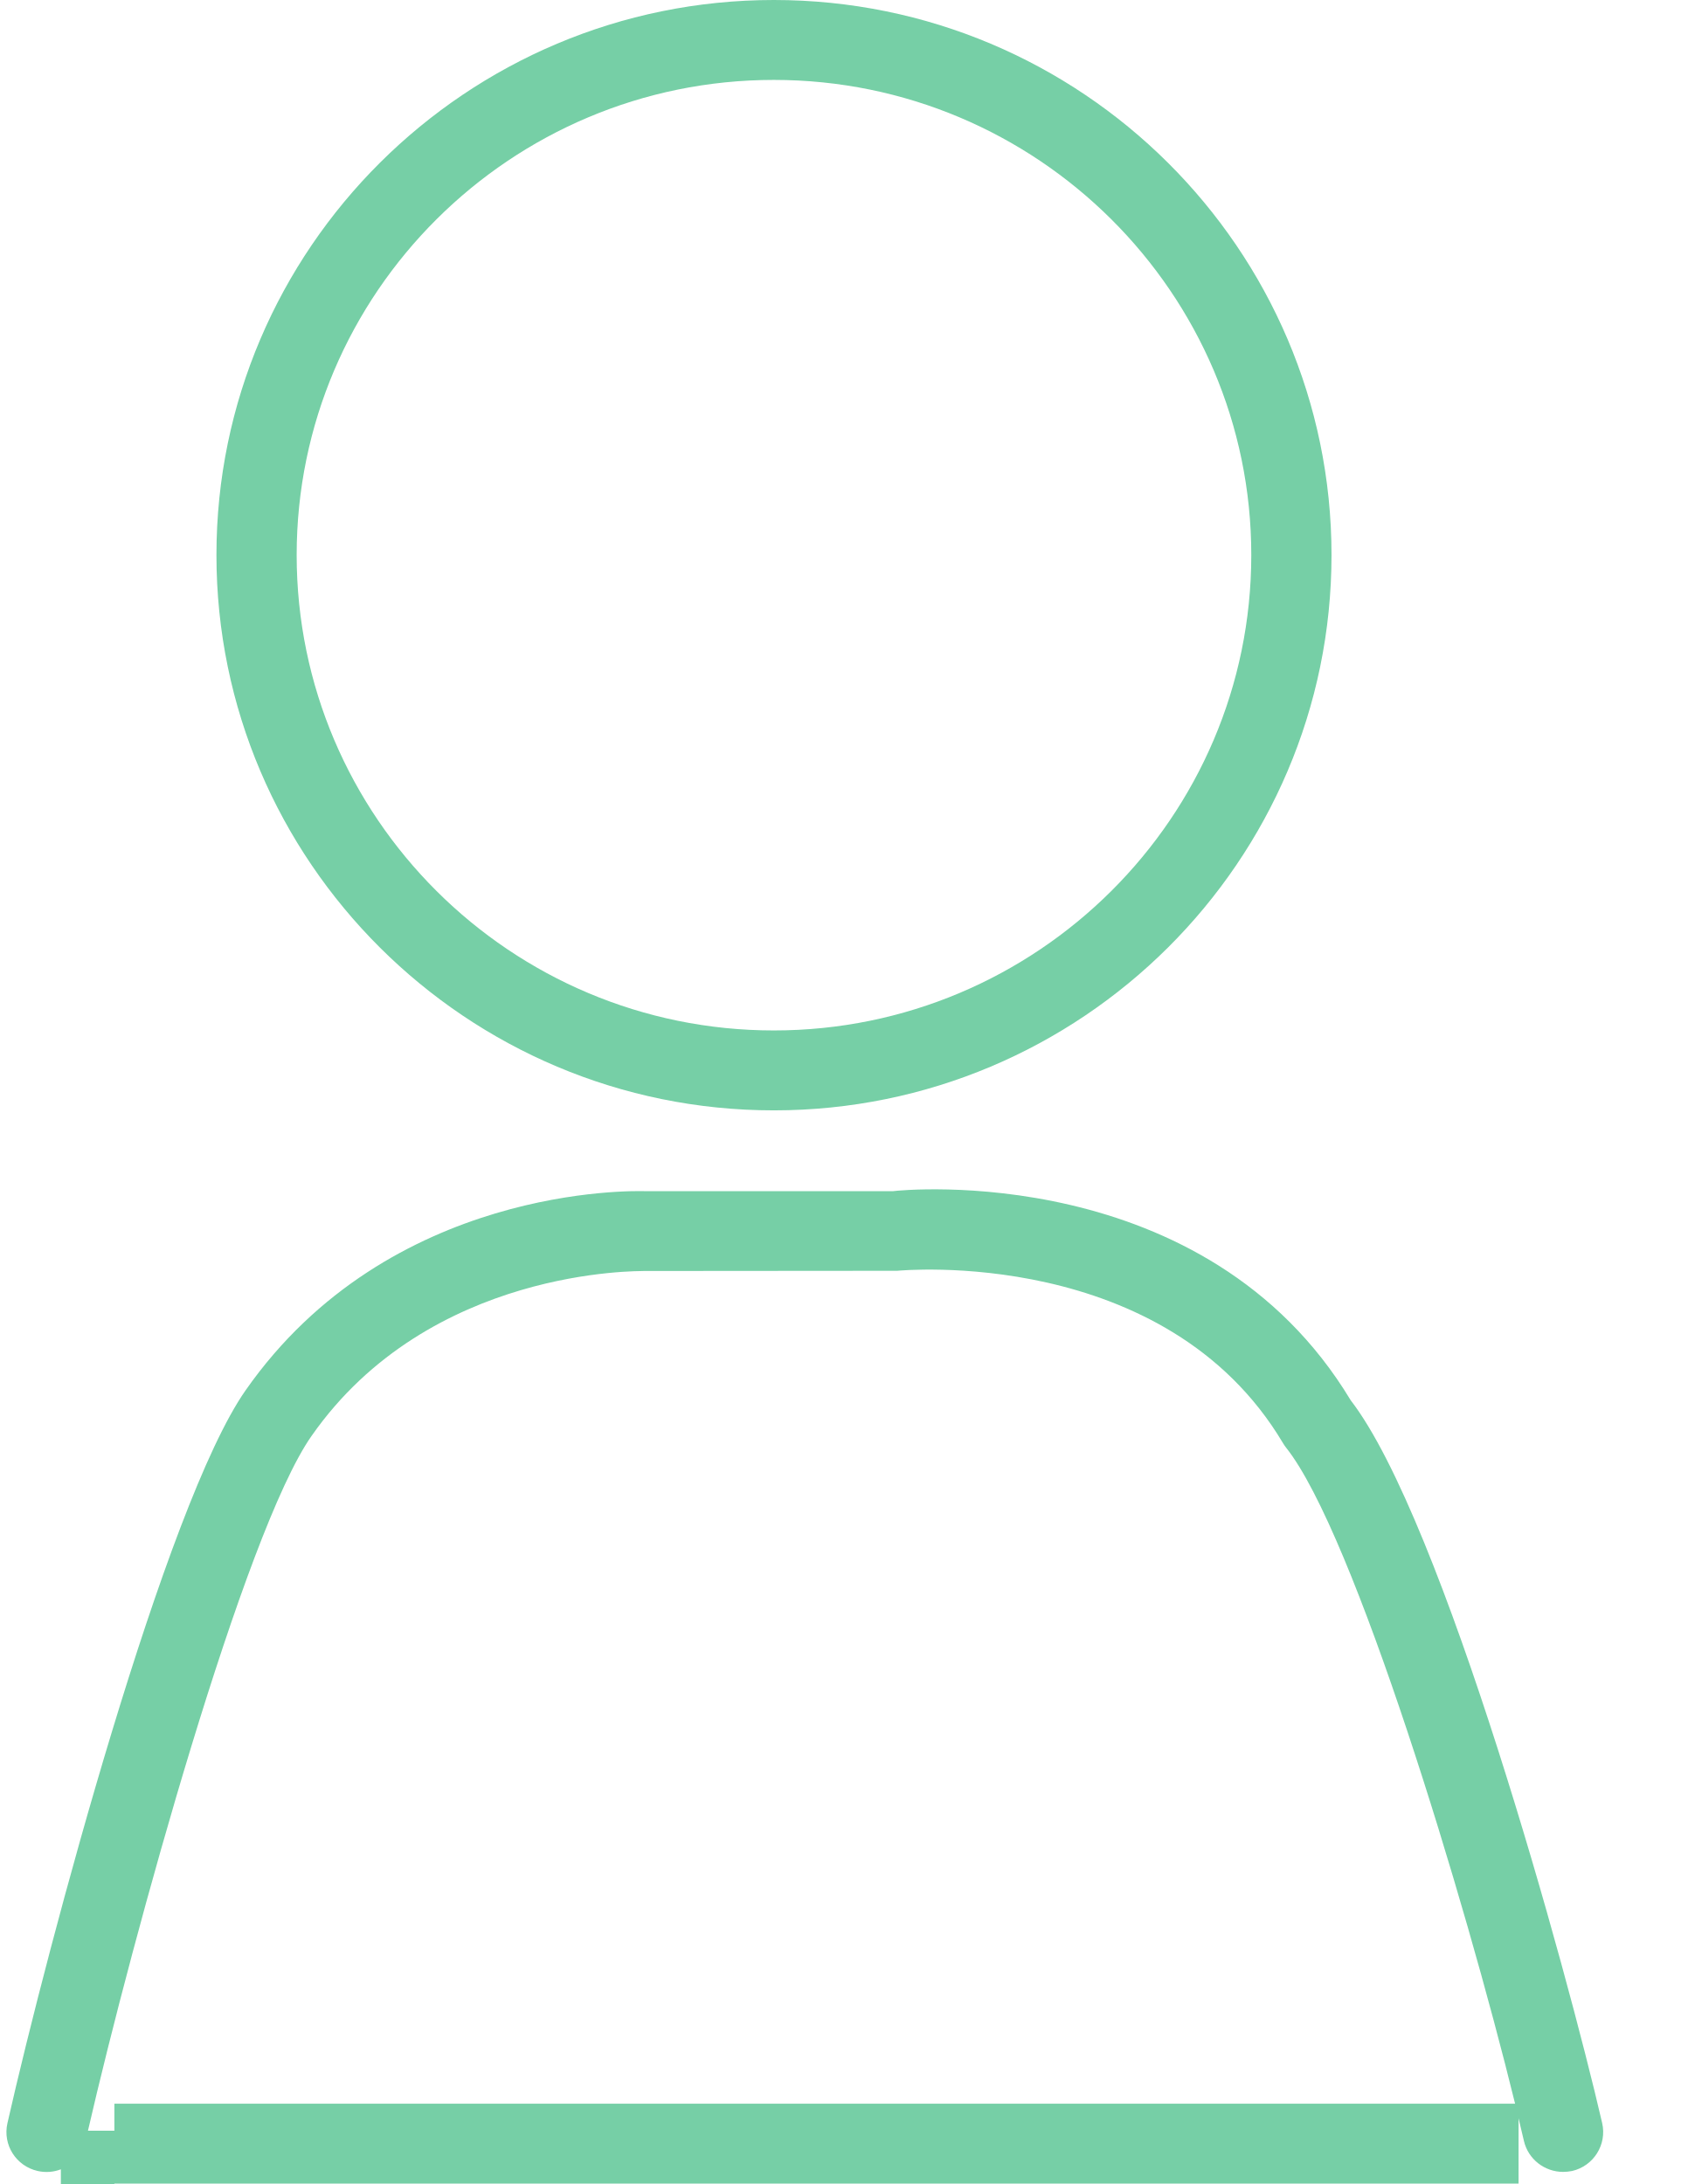
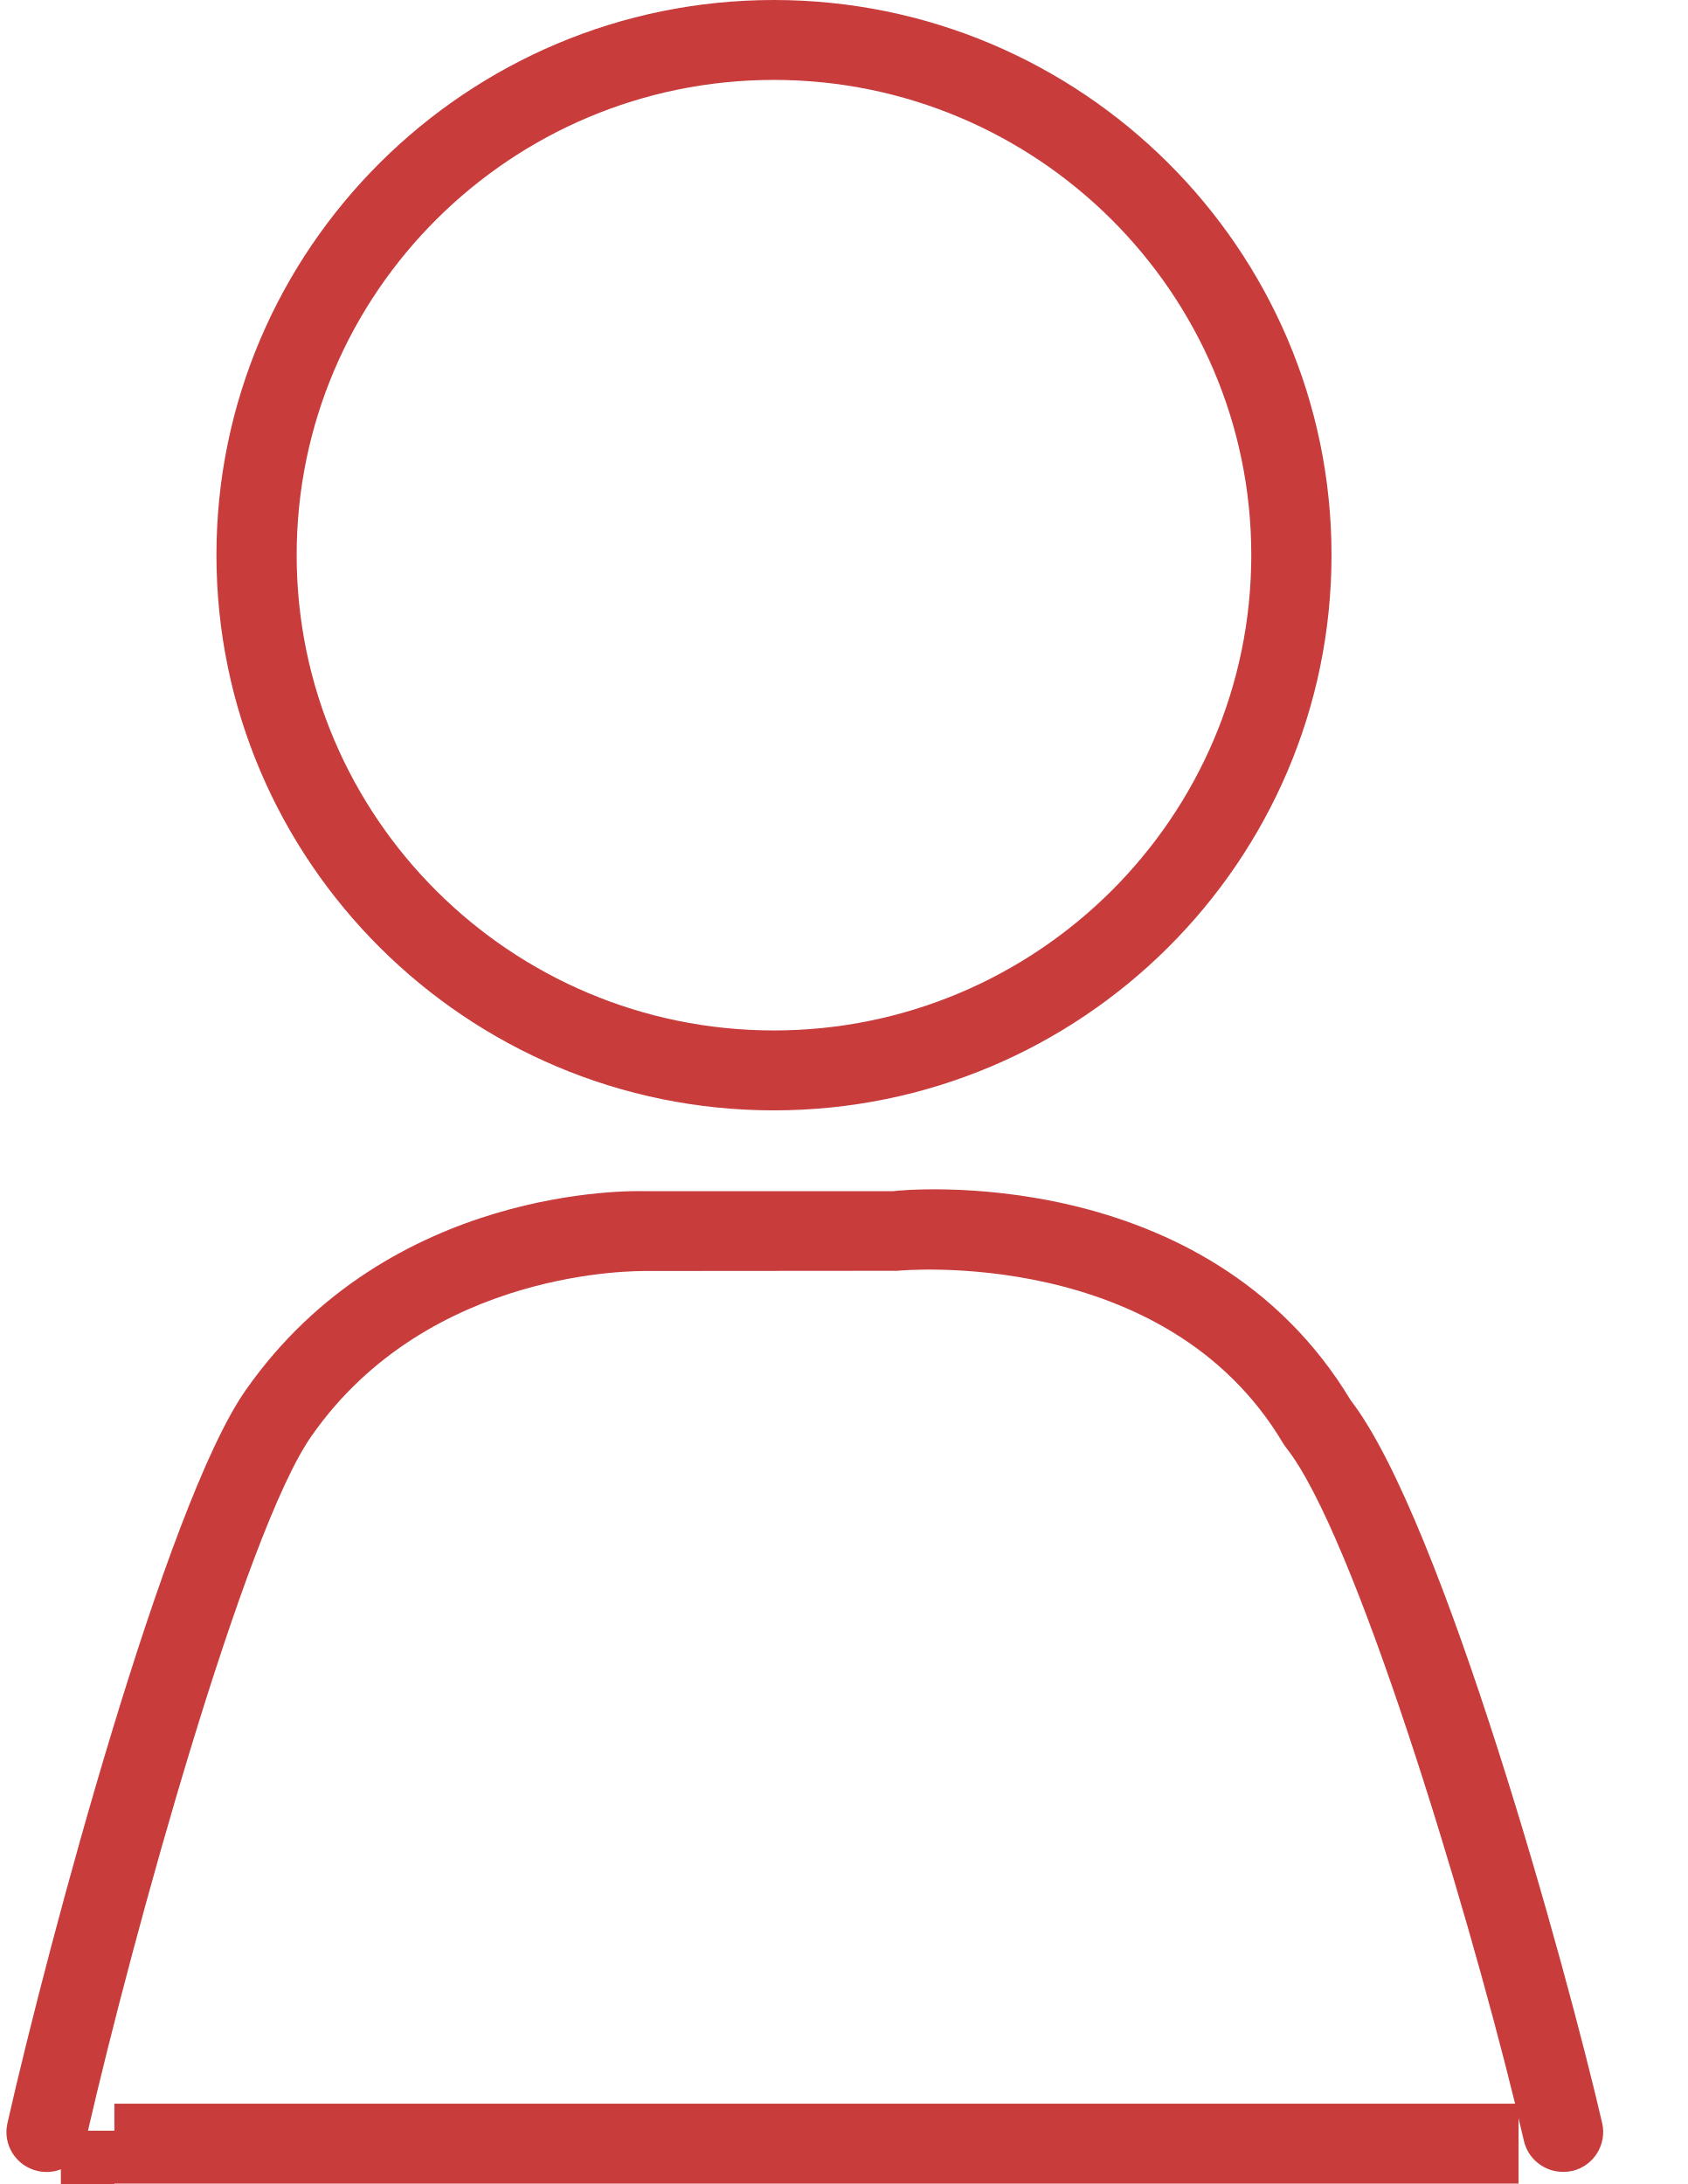
<svg xmlns="http://www.w3.org/2000/svg" width="17px" height="22px" viewBox="0 0 17 22" version="1.1">
  <defs />
  <g id="02-Chat" stroke="none" stroke-width="1" fill="none" fill-rule="evenodd">
-     <g id="02_13-Chat-member-profile" transform="translate(-978, -32)" fill="#76CFA6">
+     <g id="02_13-Chat-member-profile" transform="translate(-978, -32)" fill="#C83C3C">
      <g id="icons_people" transform="translate(978, 32)">
        <path d="M7.794,11.185 C10.891,11.185 13.411,8.676 13.411,5.591 C13.411,2.509 10.891,0 7.794,0 C4.699,0 2.18,2.509 2.18,5.591 C2.18,8.676 4.699,11.185 7.794,11.185 L7.794,11.185 Z M7.794,0.805 C10.445,0.805 12.603,2.952 12.603,5.591 C12.603,8.232 10.445,10.38 7.794,10.38 C5.144,10.38 2.988,8.232 2.988,5.591 C2.988,2.952 5.144,0.805 7.794,0.805 L7.794,0.805 Z M0.886,21.463 C1.338,19.498 2.462,15.43 3.137,14.466 C4.328,12.76 6.453,12.807 6.484,12.803 L9.037,12.801 C9.064,12.798 11.737,12.542 12.923,14.538 C12.932,14.553 12.942,14.568 12.954,14.583 C13.638,15.443 14.755,19.131 15.26,21.191 L15.26,21.191 L14.91,21.191 L1.537,21.191 L1.152,21.191 L1.152,21.996 L1.537,21.996 L14.91,21.996 L15.295,21.996 L15.295,21.338 C15.314,21.416 15.332,21.493 15.349,21.566 C15.392,21.752 15.559,21.878 15.743,21.878 C15.773,21.878 15.803,21.875 15.834,21.869 C16.051,21.819 16.187,21.603 16.137,21.386 C15.784,19.856 14.536,15.312 13.604,14.105 C12.145,11.683 9.081,11.986 8.994,11.999 L6.498,11.999 C6.388,11.996 3.922,11.932 2.473,14.006 C1.67,15.153 0.49,19.555 0.075,21.387 C0.025,21.605 0.162,21.82 0.38,21.869 C0.461,21.887 0.541,21.88 0.613,21.852 L0.613,22 L1.152,22 L1.152,21.463 L0.886,21.463 Z" id="Fill-92" />
      </g>
    </g>
  </g>
</svg>
